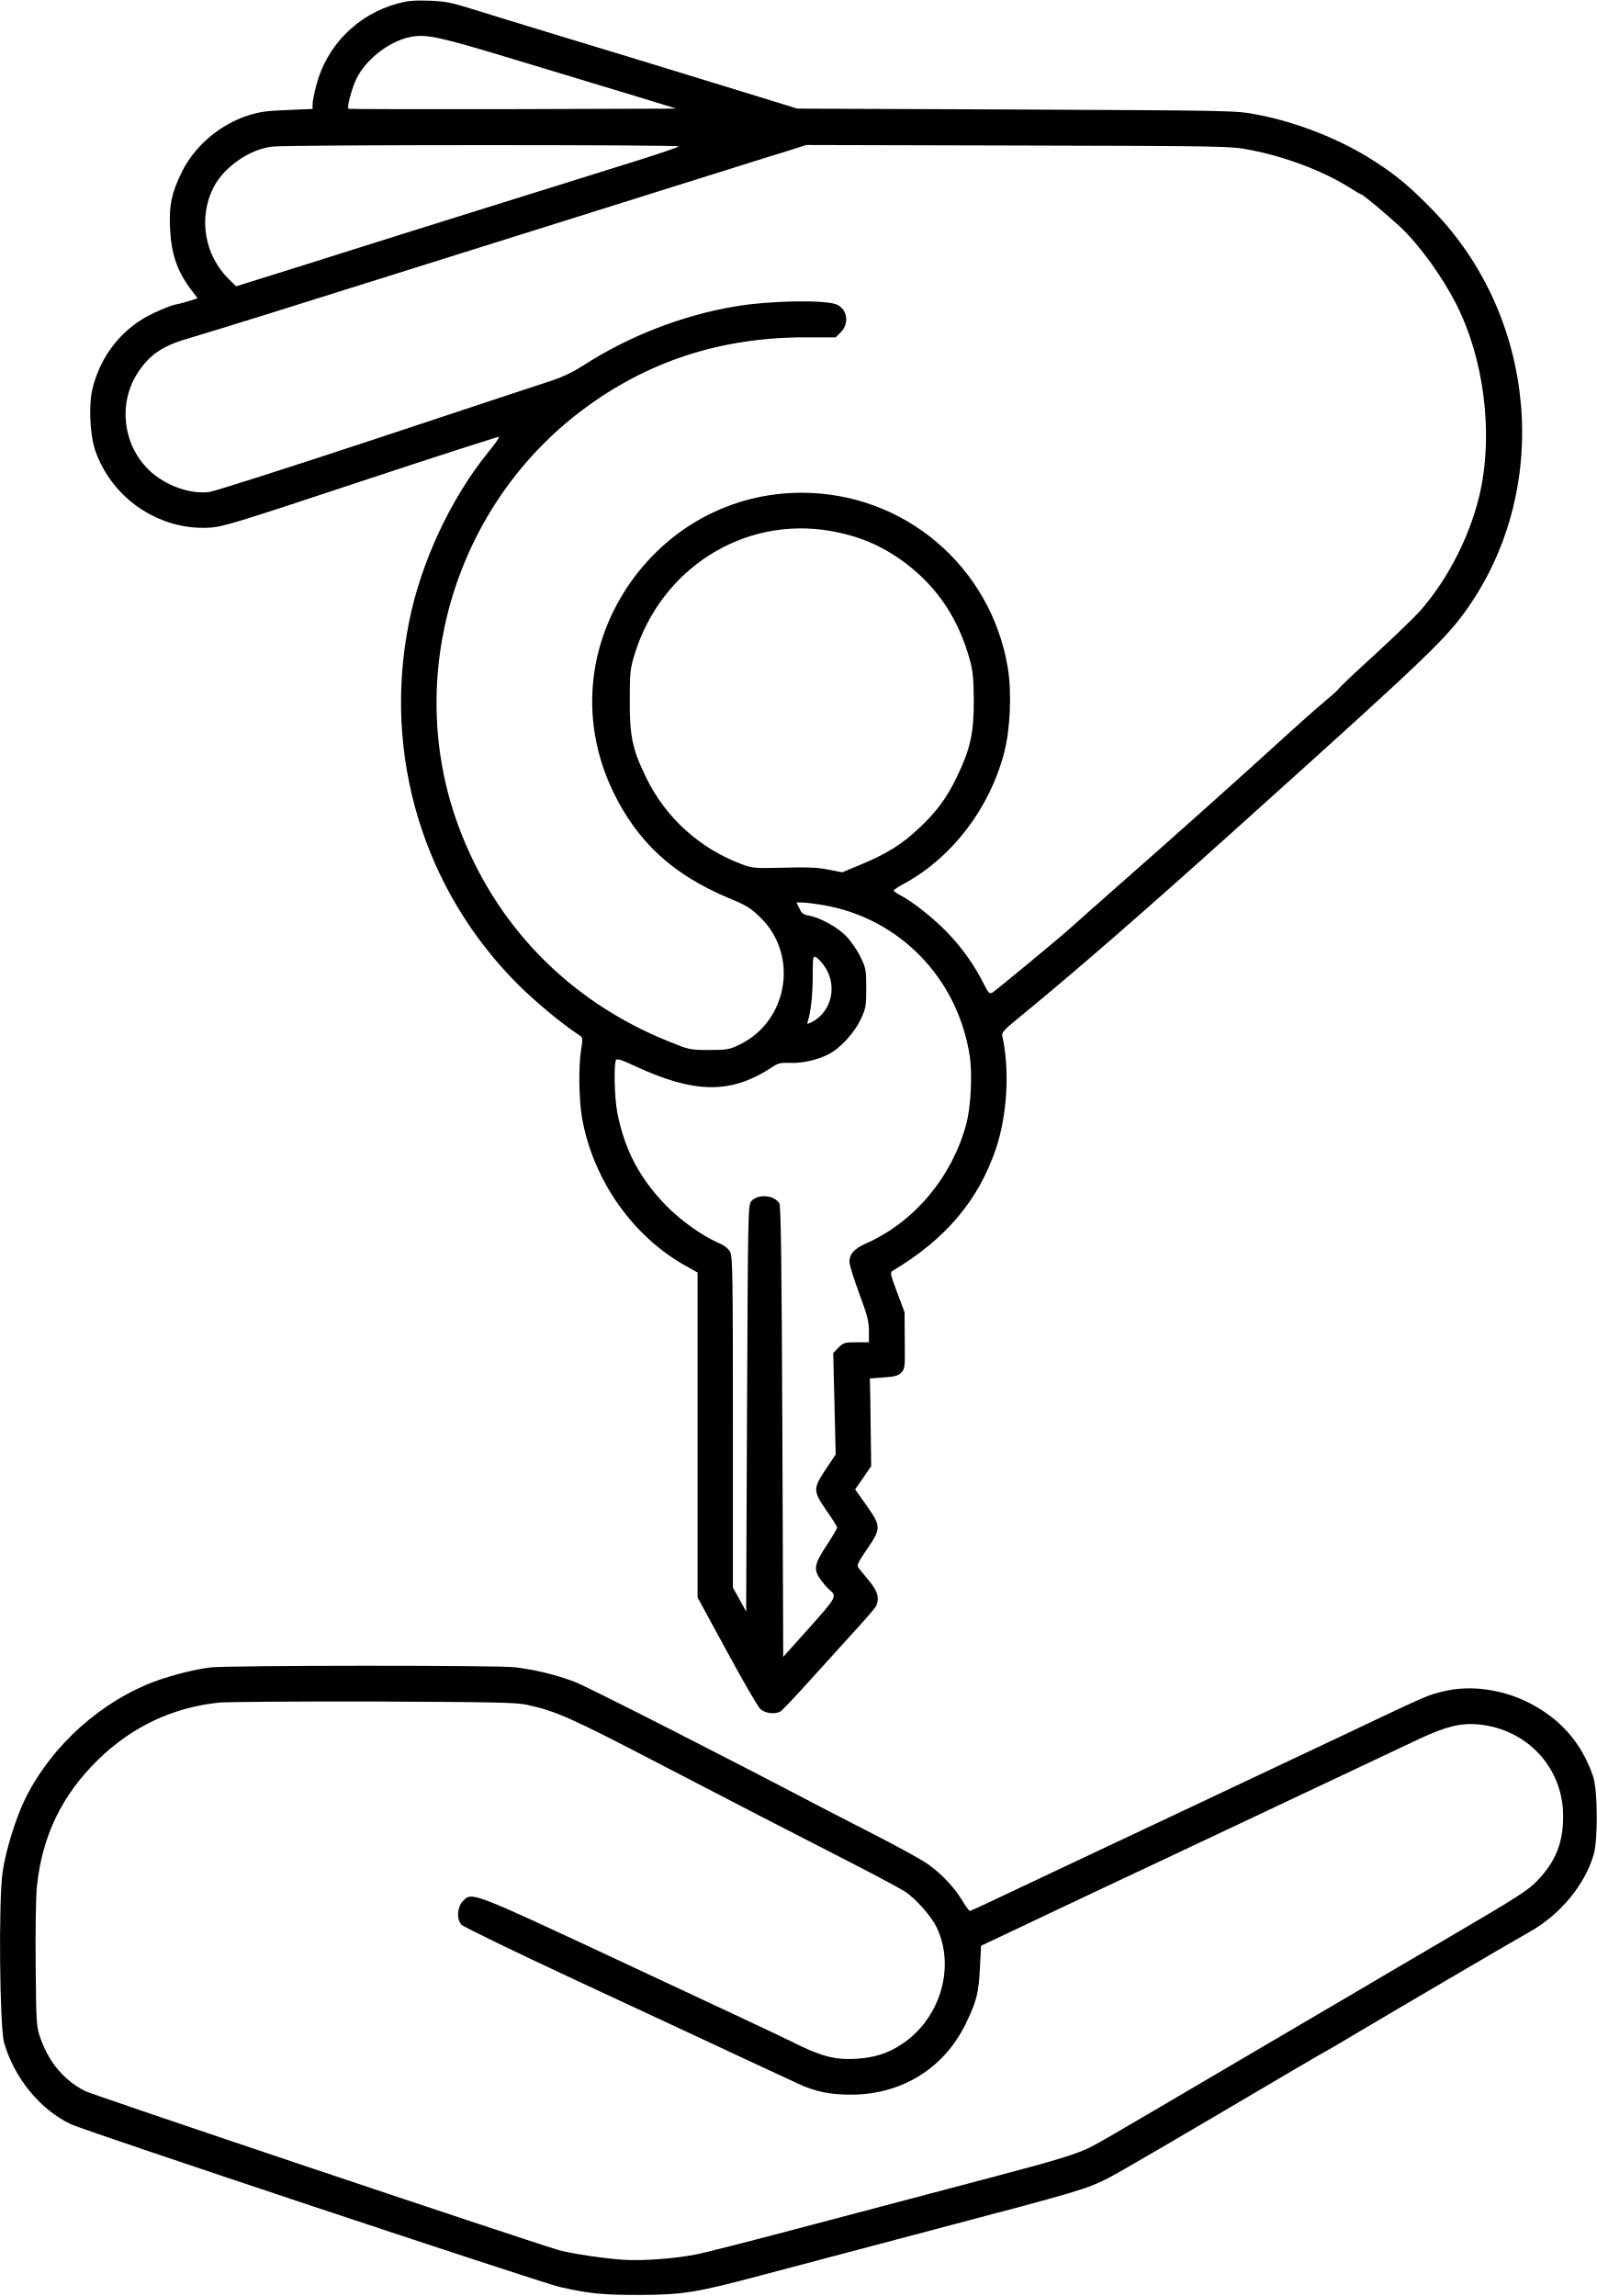
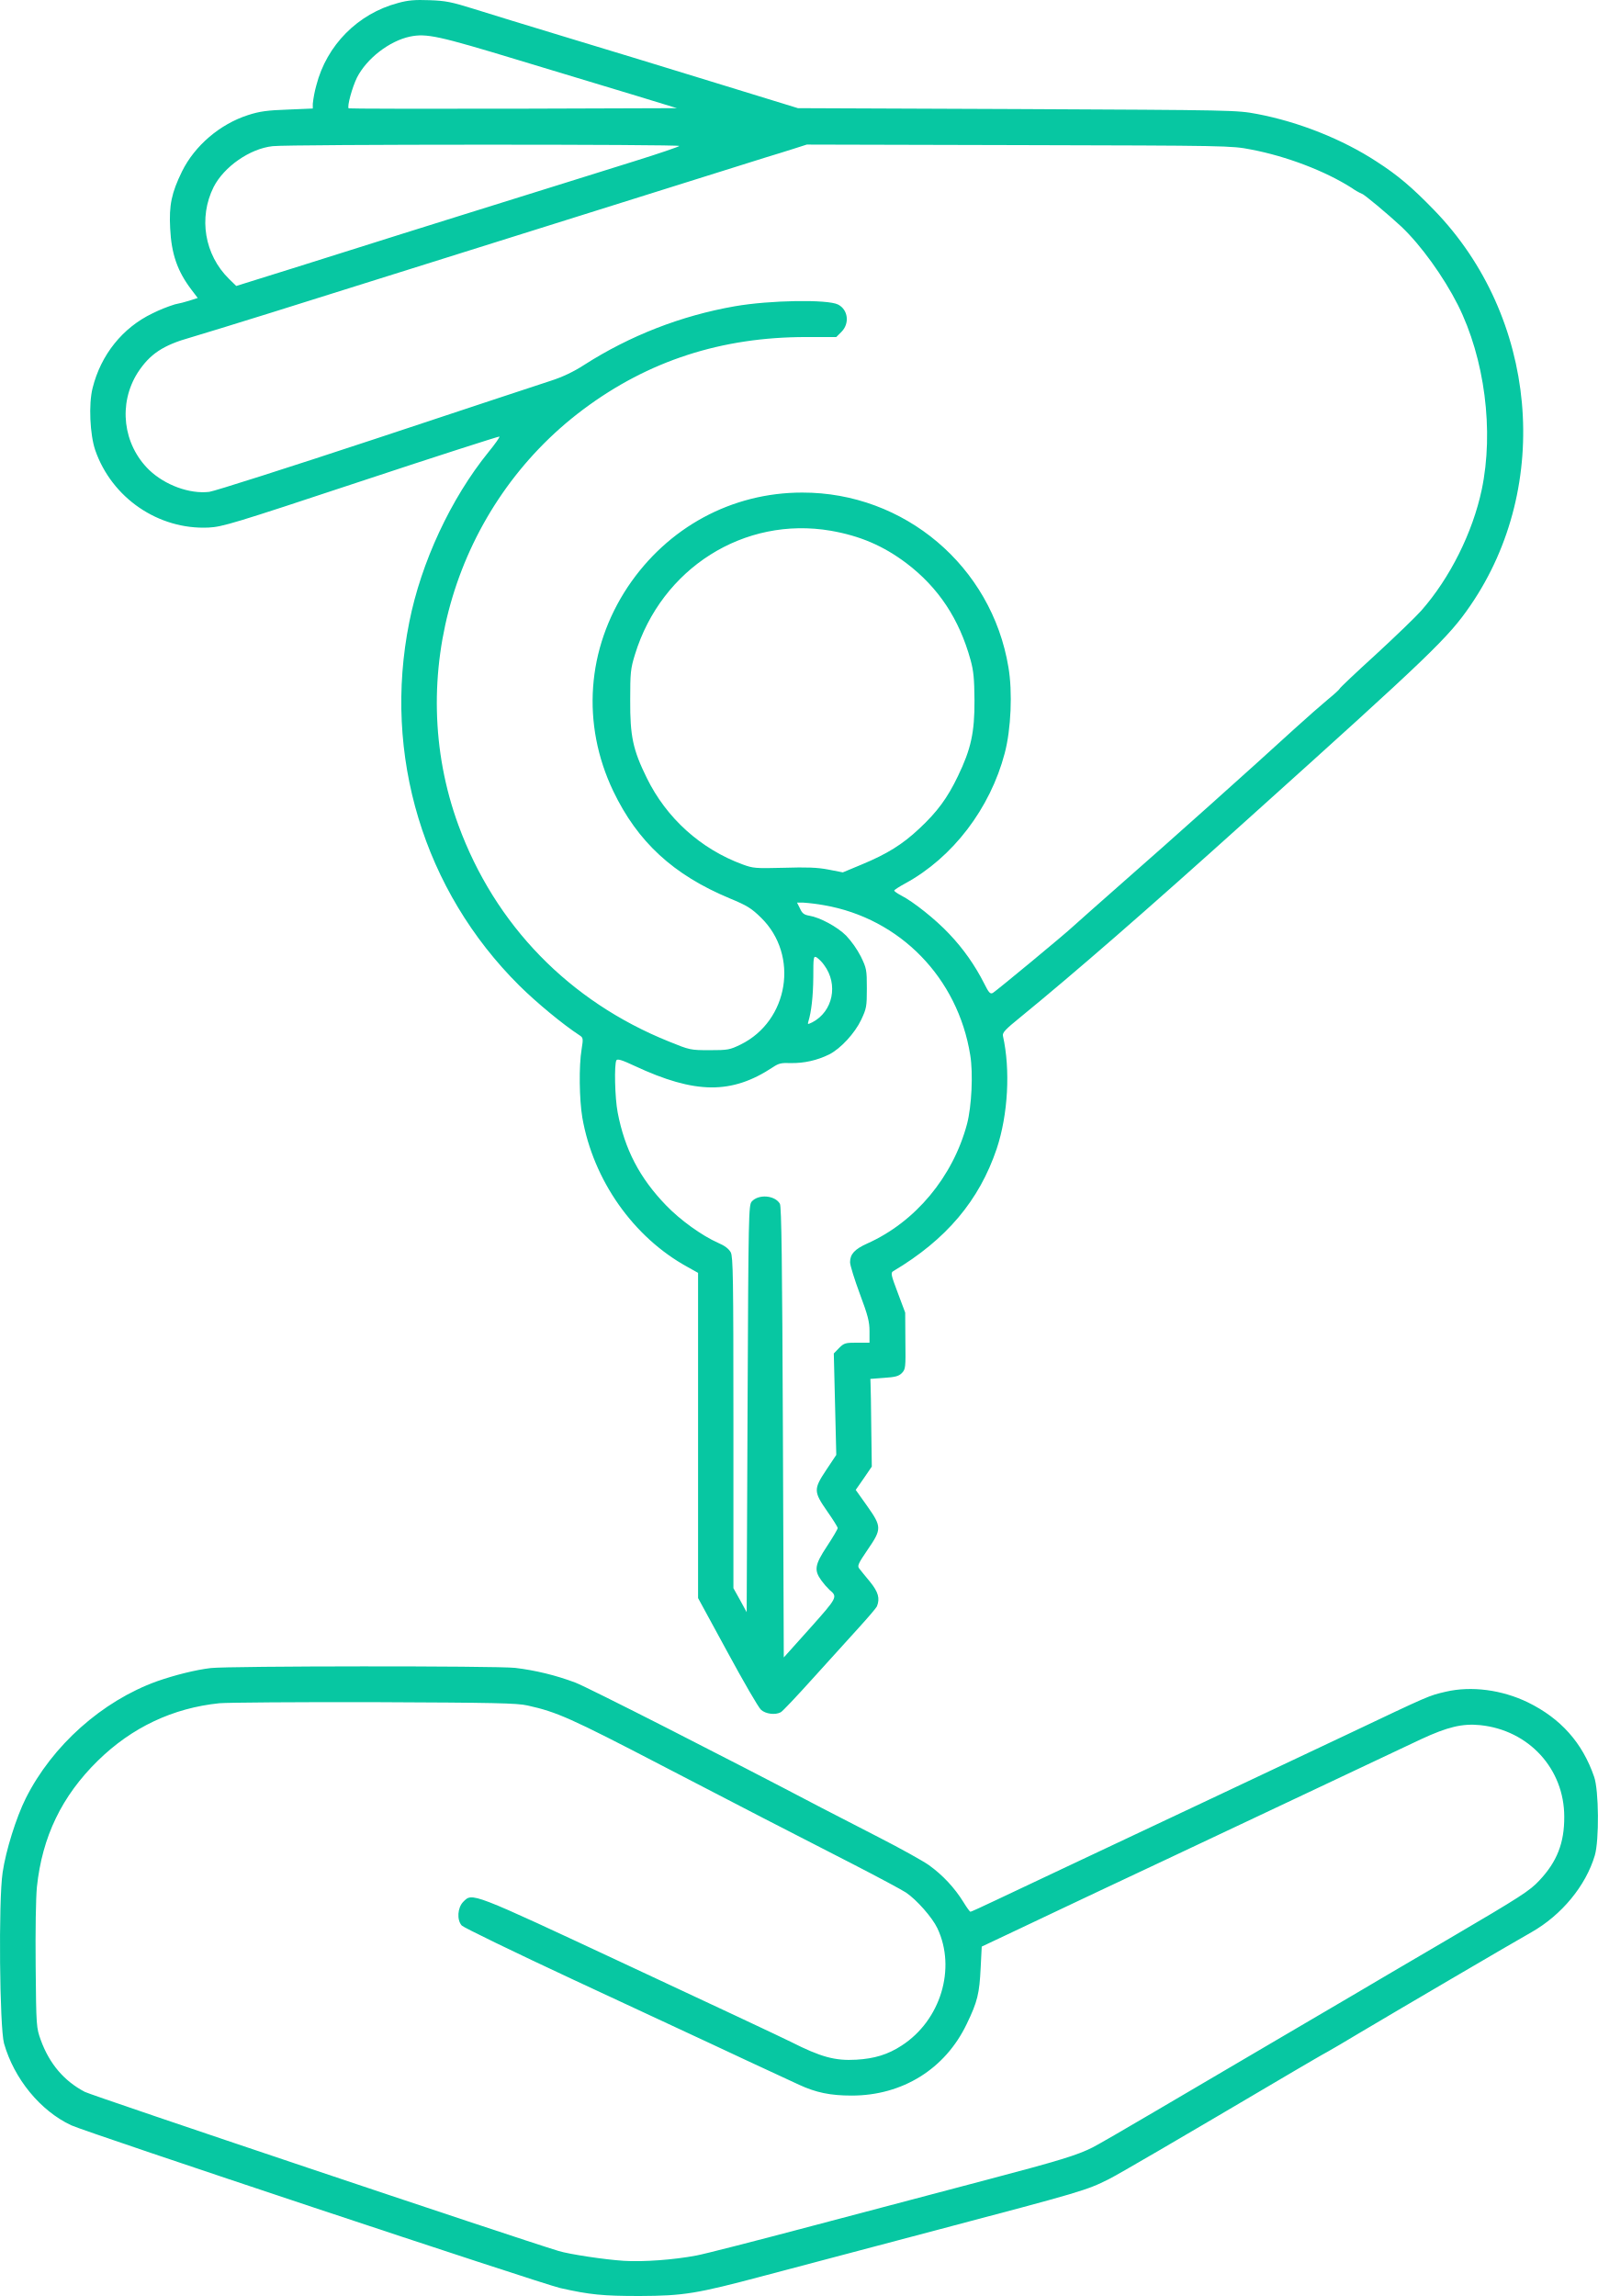
- <svg xmlns="http://www.w3.org/2000/svg" version="1.0" width="904pt" height="1300pt" viewBox="0 0 904 1300" preserveAspectRatio="xMidYMid meet">
-   <g transform="translate(0,1300) scale(0.1,-0.1)" fill="#000000" stroke="none">
-     <path d="M2252 12980 c-228 -61 -404 -239 -462 -466 -11 -43 -20 -89 -20 -104 l0 -27 -142 -6 c-115 -4 -159 -10 -224 -31 -159 -51 -302 -173 -374 -319 -59 -121 -74 -190 -67 -322 7 -145 41 -243 121 -348 l35 -46 -47 -15 c-26 -8 -63 -18 -82 -21 -19 -4 -77 -27 -127 -51 -169 -81 -292 -234 -339 -423 -23 -91 -15 -263 15 -351 94 -271 358 -451 641 -438 79 4 136 21 863 262 428 142 781 255 783 253 3 -3 -25 -43 -62 -88 -213 -263 -381 -624 -448 -962 -151 -752 81 -1519 623 -2057 98 -97 246 -219 339 -280 22 -14 23 -18 13 -80 -16 -95 -13 -284 4 -386 62 -355 289 -678 596 -846 l59 -33 0 -920 0 -920 166 -305 c91 -168 176 -315 190 -327 26 -24 81 -31 112 -14 10 5 92 92 182 192 91 101 208 230 260 287 52 57 98 111 102 120 18 45 8 81 -39 139 -27 32 -54 66 -61 75 -12 15 -6 28 47 106 81 118 81 130 -3 249 l-64 90 46 66 45 66 -3 218 c-1 120 -3 232 -4 248 l-1 30 78 6 c62 4 82 9 100 27 21 22 22 30 20 183 l-1 159 -42 112 c-39 103 -41 114 -25 123 299 178 486 399 585 693 64 193 78 446 35 638 -4 18 14 37 98 105 307 251 708 599 1296 1129 1031 927 1126 1019 1251 1201 466 680 379 1635 -205 2237 -125 129 -205 197 -326 275 -193 126 -439 224 -675 269 -118 22 -125 22 -1359 28 l-1240 5 -465 143 c-256 79 -636 195 -845 258 -209 63 -445 136 -525 161 -125 39 -159 46 -250 49 -82 3 -121 0 -178 -16z m688 -325 c245 -74 545 -165 668 -202 l222 -68 -927 -3 c-509 -1 -928 0 -930 2 -10 10 20 119 47 174 55 108 183 207 300 232 94 19 159 5 620 -135z m904 -484 c-5 -5 -119 -44 -254 -86 -135 -42 -310 -97 -390 -122 -186 -58 -474 -148 -570 -178 -41 -13 -196 -61 -345 -108 -148 -47 -423 -133 -609 -192 l-339 -106 -41 40 c-139 137 -174 348 -87 520 59 115 205 217 334 231 92 11 2312 11 2301 1z m3235 -20 c200 -38 418 -121 569 -217 29 -19 55 -34 59 -34 9 0 148 -116 222 -185 111 -105 239 -283 320 -443 152 -303 205 -713 135 -1046 -51 -241 -179 -499 -342 -684 -30 -34 -146 -146 -258 -249 -112 -102 -204 -189 -204 -193 0 -3 -30 -31 -67 -61 -36 -30 -123 -106 -192 -169 -238 -218 -717 -646 -966 -864 -137 -121 -263 -232 -280 -248 -46 -44 -438 -368 -457 -379 -15 -8 -23 1 -49 53 -50 100 -118 197 -199 282 -76 81 -203 182 -272 217 -21 11 -38 23 -38 27 0 4 28 22 63 41 268 146 480 424 562 736 36 135 45 348 21 487 -97 573 -587 988 -1167 988 -398 0 -761 -196 -987 -534 -232 -350 -263 -775 -82 -1155 138 -288 340 -474 659 -607 99 -41 123 -56 178 -110 216 -212 156 -583 -116 -717 -62 -30 -72 -32 -176 -32 -108 0 -112 1 -230 49 -564 227 -984 659 -1191 1224 -309 843 -17 1812 707 2353 368 275 782 409 1260 409 l171 0 29 29 c48 48 38 126 -19 155 -59 30 -385 25 -585 -10 -296 -50 -602 -170 -852 -332 -63 -40 -121 -68 -190 -90 -55 -18 -501 -165 -991 -328 -490 -162 -913 -297 -940 -300 -111 -13 -250 38 -340 124 -149 144 -176 377 -65 550 69 106 144 156 301 200 58 17 263 80 455 140 617 194 2644 830 2800 879 44 13 114 35 155 48 l75 24 1200 -3 c1183 -3 1202 -3 1314 -25z m-2378 -2157 c165 -29 295 -84 427 -183 182 -138 300 -316 364 -549 17 -61 21 -107 22 -227 1 -182 -20 -277 -94 -430 -59 -123 -116 -201 -219 -297 -95 -89 -180 -142 -324 -202 l-108 -45 -82 16 c-62 12 -123 14 -252 10 -161 -4 -173 -3 -233 19 -239 89 -432 263 -542 489 -79 160 -95 238 -94 440 0 156 2 178 27 259 150 488 618 784 1108 700z m-37 -2119 c429 -75 756 -411 826 -848 17 -103 8 -289 -18 -389 -80 -300 -292 -555 -565 -677 -71 -32 -97 -60 -97 -106 0 -17 25 -97 55 -178 46 -123 55 -158 55 -212 l0 -65 -71 0 c-65 0 -73 -2 -101 -30 l-30 -31 7 -287 7 -287 -56 -84 c-73 -110 -73 -123 4 -234 33 -47 60 -90 60 -96 0 -6 -27 -52 -60 -102 -70 -106 -75 -136 -32 -195 16 -21 36 -45 46 -53 47 -39 45 -42 -111 -217 l-148 -165 -5 1273 c-4 971 -8 1278 -17 1294 -28 48 -120 56 -159 13 -18 -20 -19 -62 -24 -1173 l-5 -1151 -37 68 -38 68 0 935 c0 823 -2 939 -15 965 -11 20 -34 38 -72 54 -92 41 -213 128 -294 212 -150 155 -234 317 -274 526 -16 84 -20 273 -7 295 6 9 31 2 103 -32 343 -160 549 -162 783 -7 33 22 48 25 100 23 67 -3 154 16 218 49 65 33 145 120 181 196 30 64 32 75 32 178 0 105 -2 114 -34 180 -19 38 -56 91 -83 118 -50 50 -148 103 -209 113 -29 5 -40 13 -52 40 l-17 34 34 0 c18 0 72 -7 120 -15z m-1 -338 c82 -110 50 -263 -66 -324 -27 -13 -28 -13 -23 4 17 55 27 142 28 250 0 116 1 122 19 113 10 -6 29 -25 42 -43z" />
-     <path d="M1193 3559 c-86 -10 -205 -40 -305 -75 -310 -112 -592 -363 -742 -662 -54 -108 -113 -296 -131 -420 -24 -159 -17 -877 8 -967 57 -200 205 -381 380 -463 83 -39 2658 -896 2767 -921 168 -38 242 -45 450 -45 250 1 322 13 705 115 257 68 744 197 960 254 848 224 860 228 989 292 59 30 356 203 1056 616 74 43 155 91 180 104 25 14 104 60 175 103 210 125 882 519 980 574 171 97 308 263 359 435 25 85 23 369 -4 445 -66 192 -189 330 -375 421 -147 71 -319 94 -465 60 -97 -23 -82 -16 -560 -243 -338 -160 -1280 -604 -1605 -757 -132 -62 -302 -143 -379 -179 -76 -36 -141 -66 -145 -66 -3 0 -21 24 -39 54 -44 75 -123 159 -196 210 -34 24 -160 94 -281 156 -121 62 -269 139 -330 170 -527 277 -1325 683 -1390 707 -105 40 -228 70 -340 83 -109 12 -1617 11 -1722 -1z m1793 -212 c166 -37 241 -70 764 -342 357 -186 791 -410 1085 -560 138 -71 268 -141 291 -156 61 -41 149 -141 178 -202 108 -228 18 -522 -202 -664 -78 -51 -154 -74 -257 -80 -120 -7 -200 15 -370 101 -50 25 -463 219 -920 432 -899 420 -881 413 -934 360 -32 -33 -37 -102 -8 -134 10 -11 296 -150 635 -308 339 -158 691 -322 782 -364 146 -69 227 -106 492 -229 95 -44 177 -61 297 -61 287 0 529 150 651 405 61 126 72 172 79 319 l6 119 220 104 c121 58 324 153 450 213 127 59 556 262 955 450 399 188 786 371 860 406 151 70 234 90 335 80 275 -28 476 -247 476 -518 1 -148 -41 -255 -141 -361 -54 -58 -103 -90 -507 -327 -247 -144 -495 -291 -553 -325 -58 -34 -265 -156 -460 -270 -195 -115 -491 -288 -657 -386 -166 -98 -324 -189 -350 -202 -87 -44 -188 -75 -590 -181 -219 -58 -663 -175 -988 -261 -324 -86 -624 -163 -665 -170 -126 -24 -300 -37 -410 -30 -108 7 -309 37 -370 56 -247 75 -2640 879 -2680 900 -118 62 -200 159 -249 293 -25 70 -26 75 -29 416 -2 206 1 387 7 450 30 285 141 515 345 715 193 189 425 298 688 325 46 4 441 7 878 6 680 -3 805 -5 866 -19z" />
+ <svg xmlns="http://www.w3.org/2000/svg" width="904.137" height="1299.104" viewBox="0 0 904.137 1299.104">
+   <g id="Keys-Handoff" transform="translate(-0.02 1299.703)">
+     <path id="Path_5540" data-name="Path 5540" d="M225.2-1298a64.865,64.865,0,0,0-46.2,46.6,64.94,64.94,0,0,0-2,10.4v2.7l-14.2.6c-11.5.4-15.9,1-22.4,3.1-15.9,5.1-30.2,17.3-37.4,31.9-5.9,12.1-7.4,19-6.7,32.2.7,14.5,4.1,24.3,12.1,34.8l3.5,4.6-4.7,1.5a76.568,76.568,0,0,1-8.2,2.1,85.729,85.729,0,0,0-12.7,5.1c-16.9,8.1-29.2,23.4-33.9,42.3-2.3,9.1-1.5,26.3,1.5,35.1,9.4,27.1,35.8,45.1,64.1,43.8,7.9-.4,13.6-2.1,86.3-26.2,42.8-14.2,78.1-25.5,78.3-25.3.3.3-2.5,4.3-6.2,8.8-21.3,26.3-38.1,62.4-44.8,96.2-15.1,75.2,8.1,151.9,62.3,205.7,9.8,9.7,24.6,21.9,33.9,28,2.2,1.4,2.3,1.8,1.3,8-1.6,9.5-1.3,28.4.4,38.6,6.2,35.5,28.9,67.8,59.6,84.6l5.9,3.3v184L411.6-365c9.1,16.8,17.6,31.5,19,32.7,2.6,2.4,8.1,3.1,11.2,1.4,1-.5,9.2-9.2,18.2-19.2,9.1-10.1,20.8-23,26-28.7s9.8-11.1,10.2-12c1.8-4.5.8-8.1-3.9-13.9-2.7-3.2-5.4-6.6-6.1-7.5-1.2-1.5-.6-2.8,4.7-10.6,8.1-11.8,8.1-13-.3-24.9l-6.4-9,4.6-6.6,4.5-6.6-.3-21.8c-.1-12-.3-23.2-.4-24.8l-.1-3,7.8-.6c6.2-.4,8.2-.9,10-2.7,2.1-2.2,2.2-3,2-18.3l-.1-15.9L508-568.2c-3.9-10.3-4.1-11.4-2.5-12.3,29.9-17.8,48.6-39.9,58.5-69.3,6.4-19.3,7.8-44.6,3.5-63.8-.4-1.8,1.4-3.7,9.8-10.5C608-749.2,648.1-784,706.9-837,810-929.7,819.5-938.9,832-957.1c46.6-68,37.9-163.5-20.5-223.7-12.5-12.9-20.5-19.7-32.6-27.5-19.3-12.6-43.9-22.4-67.5-26.9-11.8-2.2-12.5-2.2-135.9-2.8l-124-.5L405-1252.8c-25.6-7.9-63.6-19.5-84.5-25.8s-44.5-13.6-52.5-16.1c-12.5-3.9-15.9-4.6-25-4.9C234.8-1299.9,230.9-1299.6,225.2-1298Zm68.8,32.5c24.5,7.4,54.5,16.5,66.8,20.2l22.2,6.8-92.7.3c-50.9.1-92.8,0-93-.2-1-1,2-11.9,4.7-17.4,5.5-10.8,18.3-20.7,30-23.2C241.4-1280.9,247.9-1279.5,294-1265.5Zm90.4,48.4c-.5.5-11.9,4.4-25.4,8.6s-31,9.7-39,12.2c-18.6,5.8-47.4,14.8-57,17.8-4.1,1.3-19.6,6.1-34.5,10.8-14.8,4.7-42.3,13.3-60.9,19.2l-33.9,10.6-4.1-4a44.806,44.806,0,0,1-8.7-52c5.9-11.5,20.5-21.7,33.4-23.1C163.5-1218.1,385.5-1218.1,384.4-1217.1Zm323.5,2c20,3.8,41.8,12.1,56.9,21.7a34.361,34.361,0,0,0,5.9,3.4c.9,0,14.8,11.6,22.2,18.5,11.1,10.5,23.9,28.3,32,44.3,15.2,30.3,20.5,71.3,13.5,104.6-5.1,24.1-17.9,49.9-34.2,68.4-3,3.4-14.6,14.6-25.8,24.9C767.2-919.1,758-910.4,758-910c0,.3-3,3.1-6.7,6.1-3.6,3-12.3,10.6-19.2,16.9-23.8,21.8-71.7,64.6-96.6,86.4-13.7,12.1-26.3,23.2-28,24.8-4.6,4.4-43.8,36.8-45.7,37.9-1.5.8-2.3-.1-4.9-5.3A117.487,117.487,0,0,0,537-771.4c-7.6-8.1-20.3-18.2-27.2-21.7-2.1-1.1-3.8-2.3-3.8-2.7s2.8-2.2,6.3-4.1c26.8-14.6,48-42.4,56.2-73.6,3.6-13.5,4.5-34.8,2.1-48.7A118.046,118.046,0,0,0,453.9-1021c-39.8,0-76.1,19.6-98.7,53.4-23.2,35-26.3,77.5-8.2,115.5,13.8,28.8,34,47.4,65.9,60.7,9.9,4.1,12.3,5.6,17.8,11,21.6,21.2,15.6,58.3-11.6,71.7-6.2,3-7.2,3.2-17.6,3.2-10.8,0-11.2-.1-23-4.9-56.4-22.7-98.4-65.9-119.1-122.4-30.9-84.3-1.7-181.2,70.7-235.3,36.8-27.5,78.2-40.9,126-40.9h17.1l2.9-2.9c4.8-4.8,3.8-12.6-1.9-15.5-5.9-3-38.5-2.5-58.5,1a232.5,232.5,0,0,0-85.2,33.2,78.566,78.566,0,0,1-19,9c-5.5,1.8-50.1,16.5-99.1,32.8-49,16.2-91.3,29.7-94,30-11.1,1.3-25-3.8-34-12.4a43.987,43.987,0,0,1-6.5-55c6.9-10.6,14.4-15.6,30.1-20,5.8-1.7,26.3-8,45.5-14,61.7-19.4,264.4-83,280-87.9,4.4-1.3,11.4-3.5,15.5-4.8l7.5-2.4,120,.3C694.8-1217.3,696.7-1217.3,707.9-1215.1ZM470.1-999.4c16.5,2.9,29.5,8.4,42.7,18.3,18.2,13.8,30,31.6,36.4,54.9,1.7,6.1,2.1,10.7,2.2,22.7.1,18.2-2,27.7-9.4,43-5.9,12.3-11.6,20.1-21.9,29.7-9.5,8.9-18,14.2-32.4,20.2l-10.8,4.5-8.2-1.6c-6.2-1.2-12.3-1.4-25.2-1-16.1.4-17.3.3-23.3-1.9A97.942,97.942,0,0,1,366-859.5c-7.9-16-9.5-23.8-9.4-44,0-15.6.2-17.8,2.7-25.9C374.3-978.2,421.1-1007.8,470.1-999.4Zm-3.7,211.9c42.9,7.5,75.6,41.1,82.6,84.8,1.7,10.3.8,28.9-1.8,38.9-8,30-29.2,55.5-56.5,67.7-7.1,3.2-9.7,6-9.7,10.6,0,1.7,2.5,9.7,5.5,17.8,4.6,12.3,5.5,15.8,5.5,21.2v6.5h-7.1c-6.5,0-7.3.2-10.1,3l-3,3.1.7,28.7.7,28.7-5.6,8.4c-7.3,11-7.3,12.3.4,23.4,3.3,4.7,6,9,6,9.6s-2.7,5.2-6,10.2c-7,10.6-7.5,13.6-3.2,19.5a40.335,40.335,0,0,0,4.6,5.3c4.7,3.9,4.5,4.2-11.1,21.7l-14.8,16.5L443-489.2c-.4-97.1-.8-127.8-1.7-129.4-2.8-4.8-12-5.6-15.9-1.3-1.8,2-1.9,6.2-2.4,117.3l-.5,115.1-3.7-6.8-3.8-6.8v-93.5c0-82.3-.2-93.9-1.5-96.5-1.1-2-3.4-3.8-7.2-5.4-9.2-4.1-21.3-12.8-29.4-21.2-15-15.5-23.4-31.7-27.4-52.6-1.6-8.4-2-27.3-.7-29.5.6-.9,3.1-.2,10.3,3.2,34.3,16,54.9,16.2,78.3.7,3.3-2.2,4.8-2.5,10-2.3a47.167,47.167,0,0,0,21.8-4.9c6.5-3.3,14.5-12,18.1-19.6,3-6.4,3.2-7.5,3.2-17.8,0-10.5-.2-11.4-3.4-18a54.11,54.11,0,0,0-8.3-11.8c-5-5-14.8-10.3-20.9-11.3-2.9-.5-4-1.3-5.2-4L451-789h3.4A111.479,111.479,0,0,1,466.4-787.5Zm-.1,33.8c8.2,11,5,26.3-6.6,32.4-2.7,1.3-2.8,1.3-2.3-.4,1.7-5.5,2.7-14.2,2.8-25,0-11.6.1-12.2,1.9-11.3A19.082,19.082,0,0,1,466.3-753.7Z" fill="#07c7a2" />
+     <path id="Path_5541" data-name="Path 5541" d="M119.3-355.9c-8.6,1-20.5,4-30.5,7.5-31,11.2-59.2,36.3-74.2,66.2-5.4,10.8-11.3,29.6-13.1,42-2.4,15.9-1.7,87.7.8,96.7,5.7,20,20.5,38.1,38,46.3C48.6-93.3,306.1-7.6,317-5.1c16.8,3.8,24.2,4.5,45,4.5,25-.1,32.2-1.3,70.5-11.5,25.7-6.8,74.4-19.7,96-25.4,84.8-22.4,86-22.8,98.9-29.2,5.9-3,35.6-20.3,105.6-61.6,7.4-4.3,15.5-9.1,18-10.4,2.5-1.4,10.4-6,17.5-10.3,21-12.5,88.2-51.9,98-57.4,17.1-9.7,30.8-26.3,35.9-43.5,2.5-8.5,2.3-36.9-.4-44.5-6.6-19.2-18.9-33-37.5-42.1-14.7-7.1-31.9-9.4-46.5-6-9.7,2.3-8.2,1.6-56,24.3-33.8,16-128,60.4-160.5,75.7-13.2,6.2-30.2,14.3-37.9,17.9-7.6,3.6-14.1,6.6-14.5,6.6-.3,0-2.1-2.4-3.9-5.4a73.9,73.9,0,0,0-19.6-21c-3.4-2.4-16-9.4-28.1-15.6s-26.9-13.9-33-17c-52.7-27.7-132.5-68.3-139-70.7a146.918,146.918,0,0,0-34-8.3C280.6-357.2,129.8-357.1,119.3-355.9Zm179.3,21.2c16.6,3.7,24.1,7,76.4,34.2,35.7,18.6,79.1,41,108.5,56,13.8,7.1,26.8,14.1,29.1,15.6,6.1,4.1,14.9,14.1,17.8,20.2,10.8,22.8,1.8,52.2-20.2,66.4-7.8,5.1-15.4,7.4-25.7,8-12,.7-20-1.5-37-10.1-5-2.5-46.3-21.9-92-43.2-89.9-42-88.1-41.3-93.4-36-3.2,3.3-3.7,10.2-.8,13.4,1,1.1,29.6,15,63.5,30.8S393.9-147.2,403-143c14.6,6.9,22.7,10.6,49.2,22.9,9.5,4.4,17.7,6.1,29.7,6.1,28.7,0,52.9-15,65.1-40.5,6.1-12.6,7.2-17.2,7.9-31.9l.6-11.9,22-10.4c12.1-5.8,32.4-15.3,45-21.3,12.7-5.9,55.6-26.2,95.5-45s78.6-37.1,86-40.6c15.1-7,23.4-9,33.5-8,27.5,2.8,47.6,24.7,47.6,51.8.1,14.8-4.1,25.5-14.1,36.1-5.4,5.8-10.3,9-50.7,32.7-24.7,14.4-49.5,29.1-55.3,32.5s-26.5,15.6-46,27c-19.5,11.5-49.1,28.8-65.7,38.6s-32.4,18.9-35,20.2c-8.7,4.4-18.8,7.5-59,18.1-21.9,5.8-66.3,17.5-98.8,26.1-32.4,8.6-62.4,16.3-66.5,17-12.6,2.4-30,3.7-41,3-10.8-.7-30.9-3.7-37-5.6-24.7-7.5-264-87.9-268-90-11.8-6.2-20-15.9-24.9-29.3-2.5-7-2.6-7.5-2.9-41.6-.2-20.6.1-38.7.7-45,3-28.5,14.1-51.5,34.5-71.5,19.3-18.9,42.5-29.8,68.8-32.5,4.6-.4,44.1-.7,87.8-.6C280-336.3,292.5-336.1,298.6-334.7Z" fill="#07c7a2" />
  </g>
</svg>
